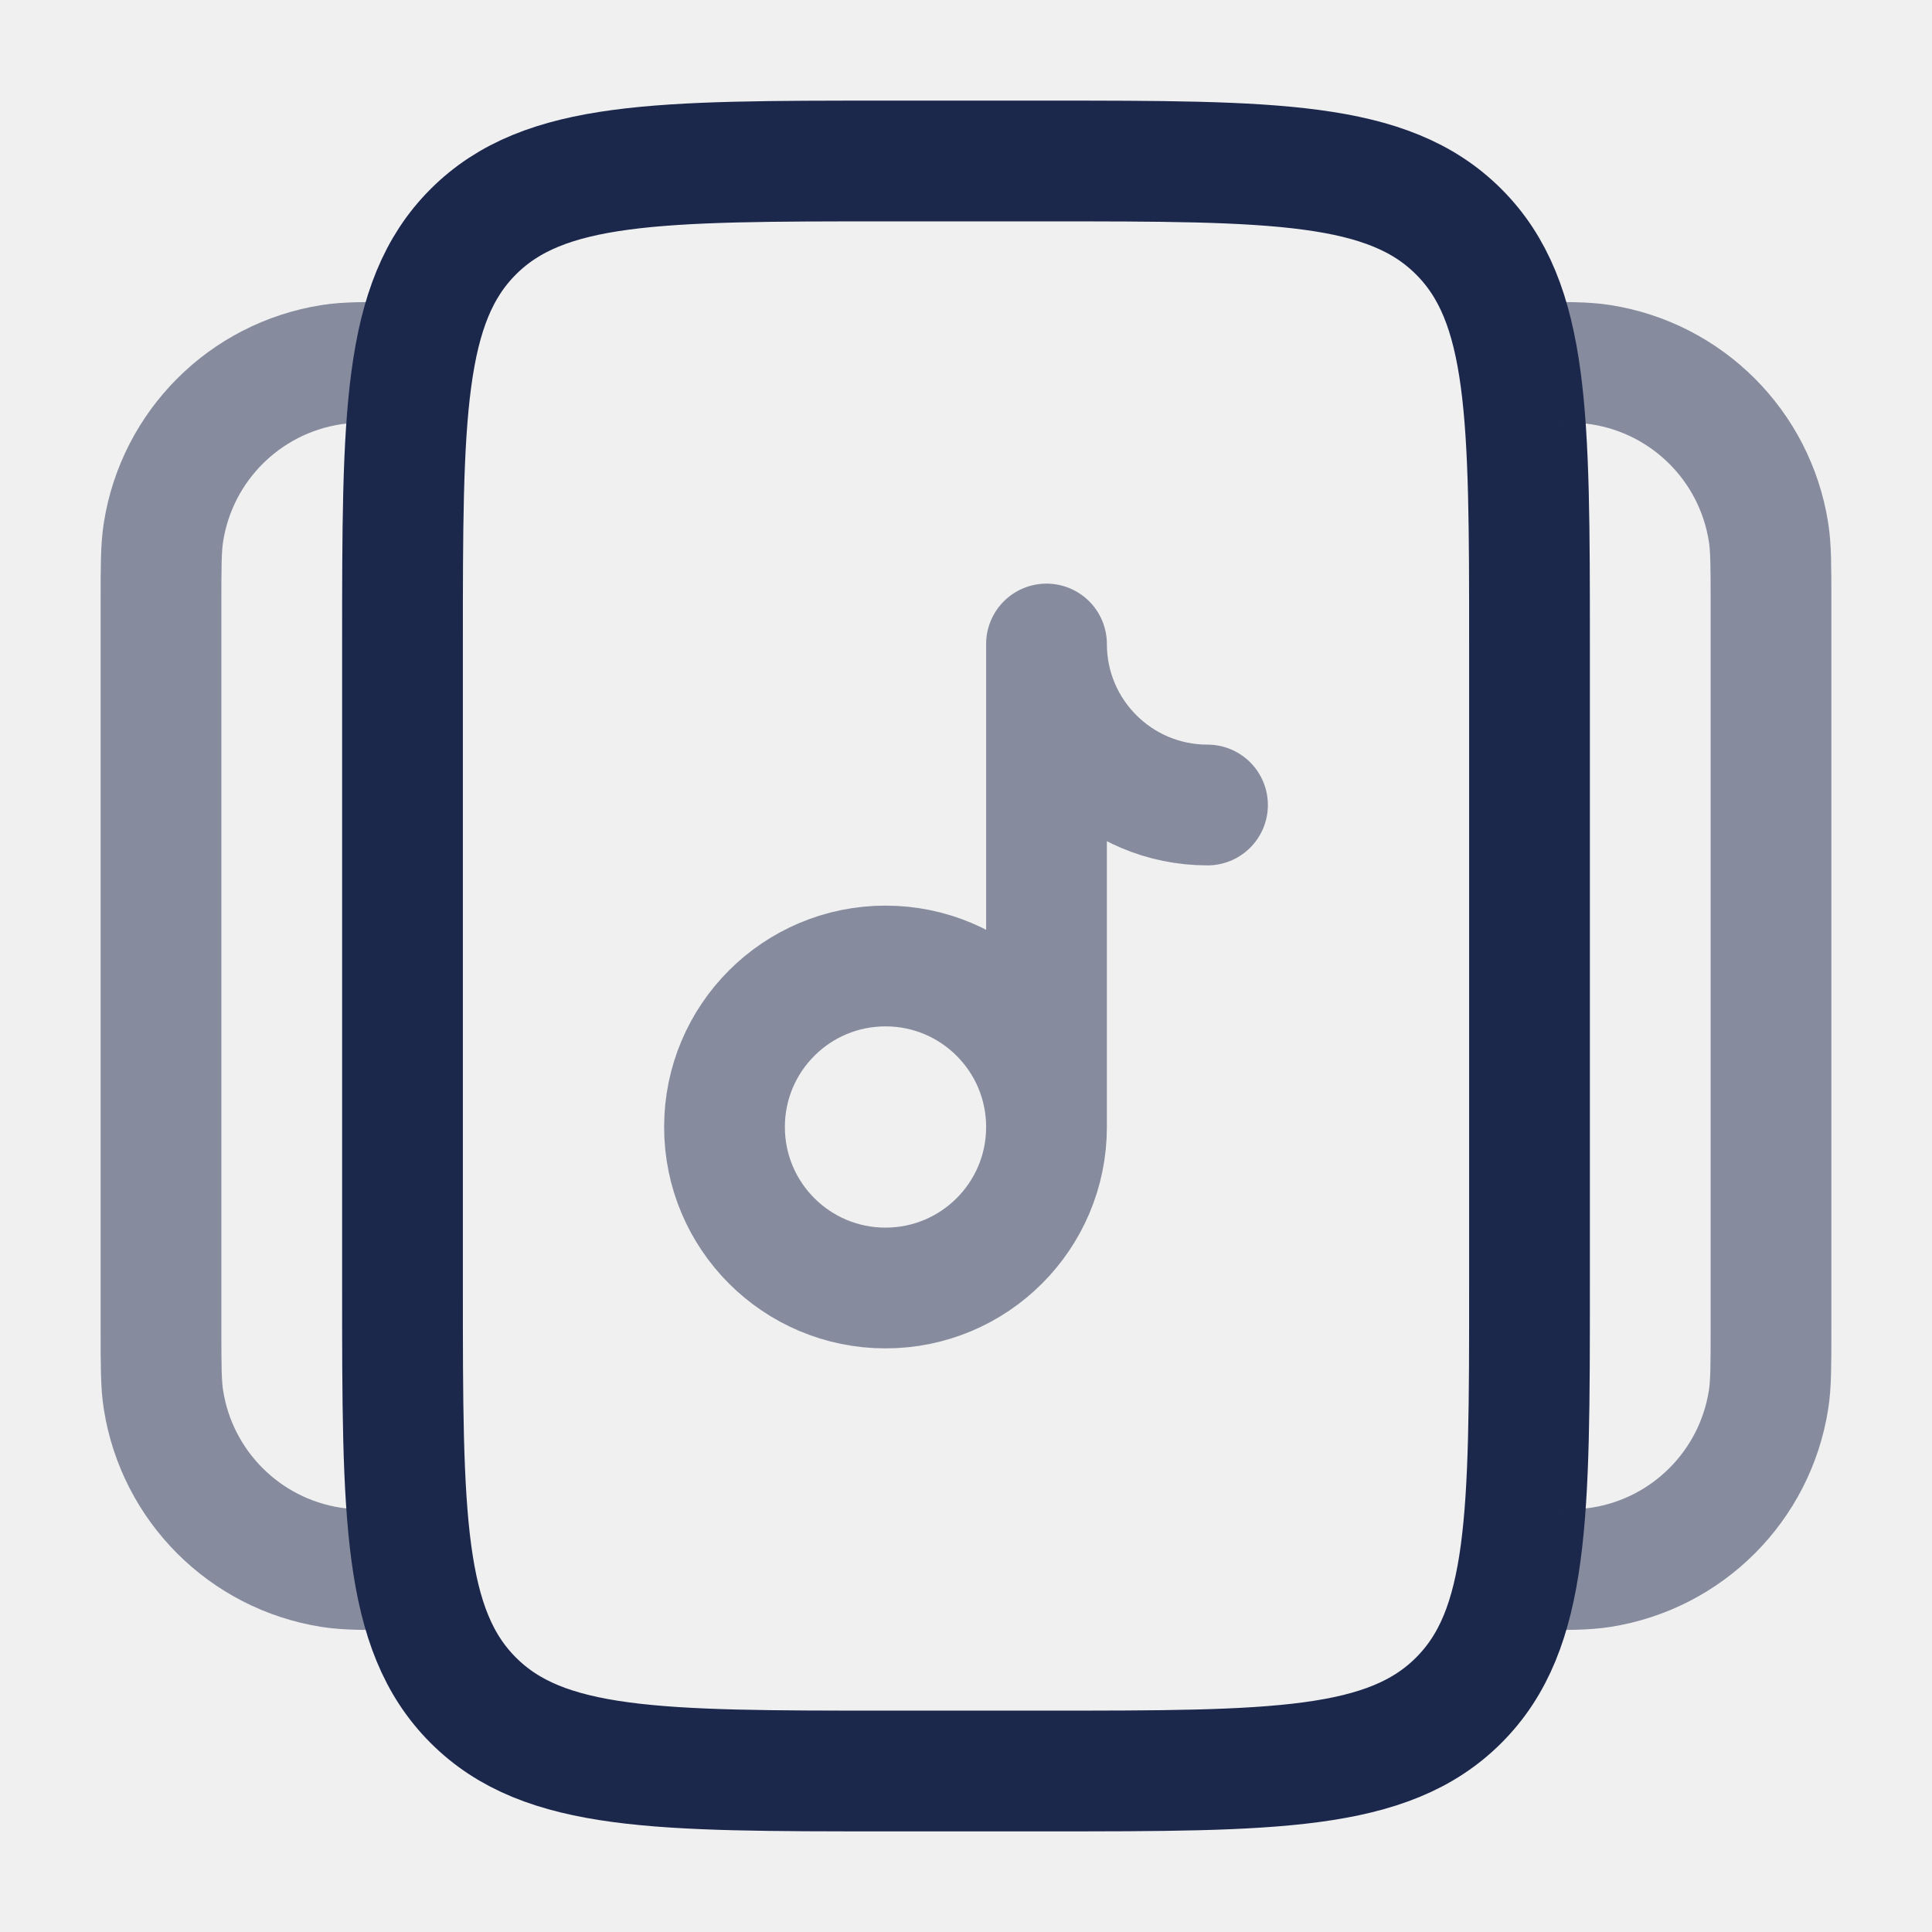
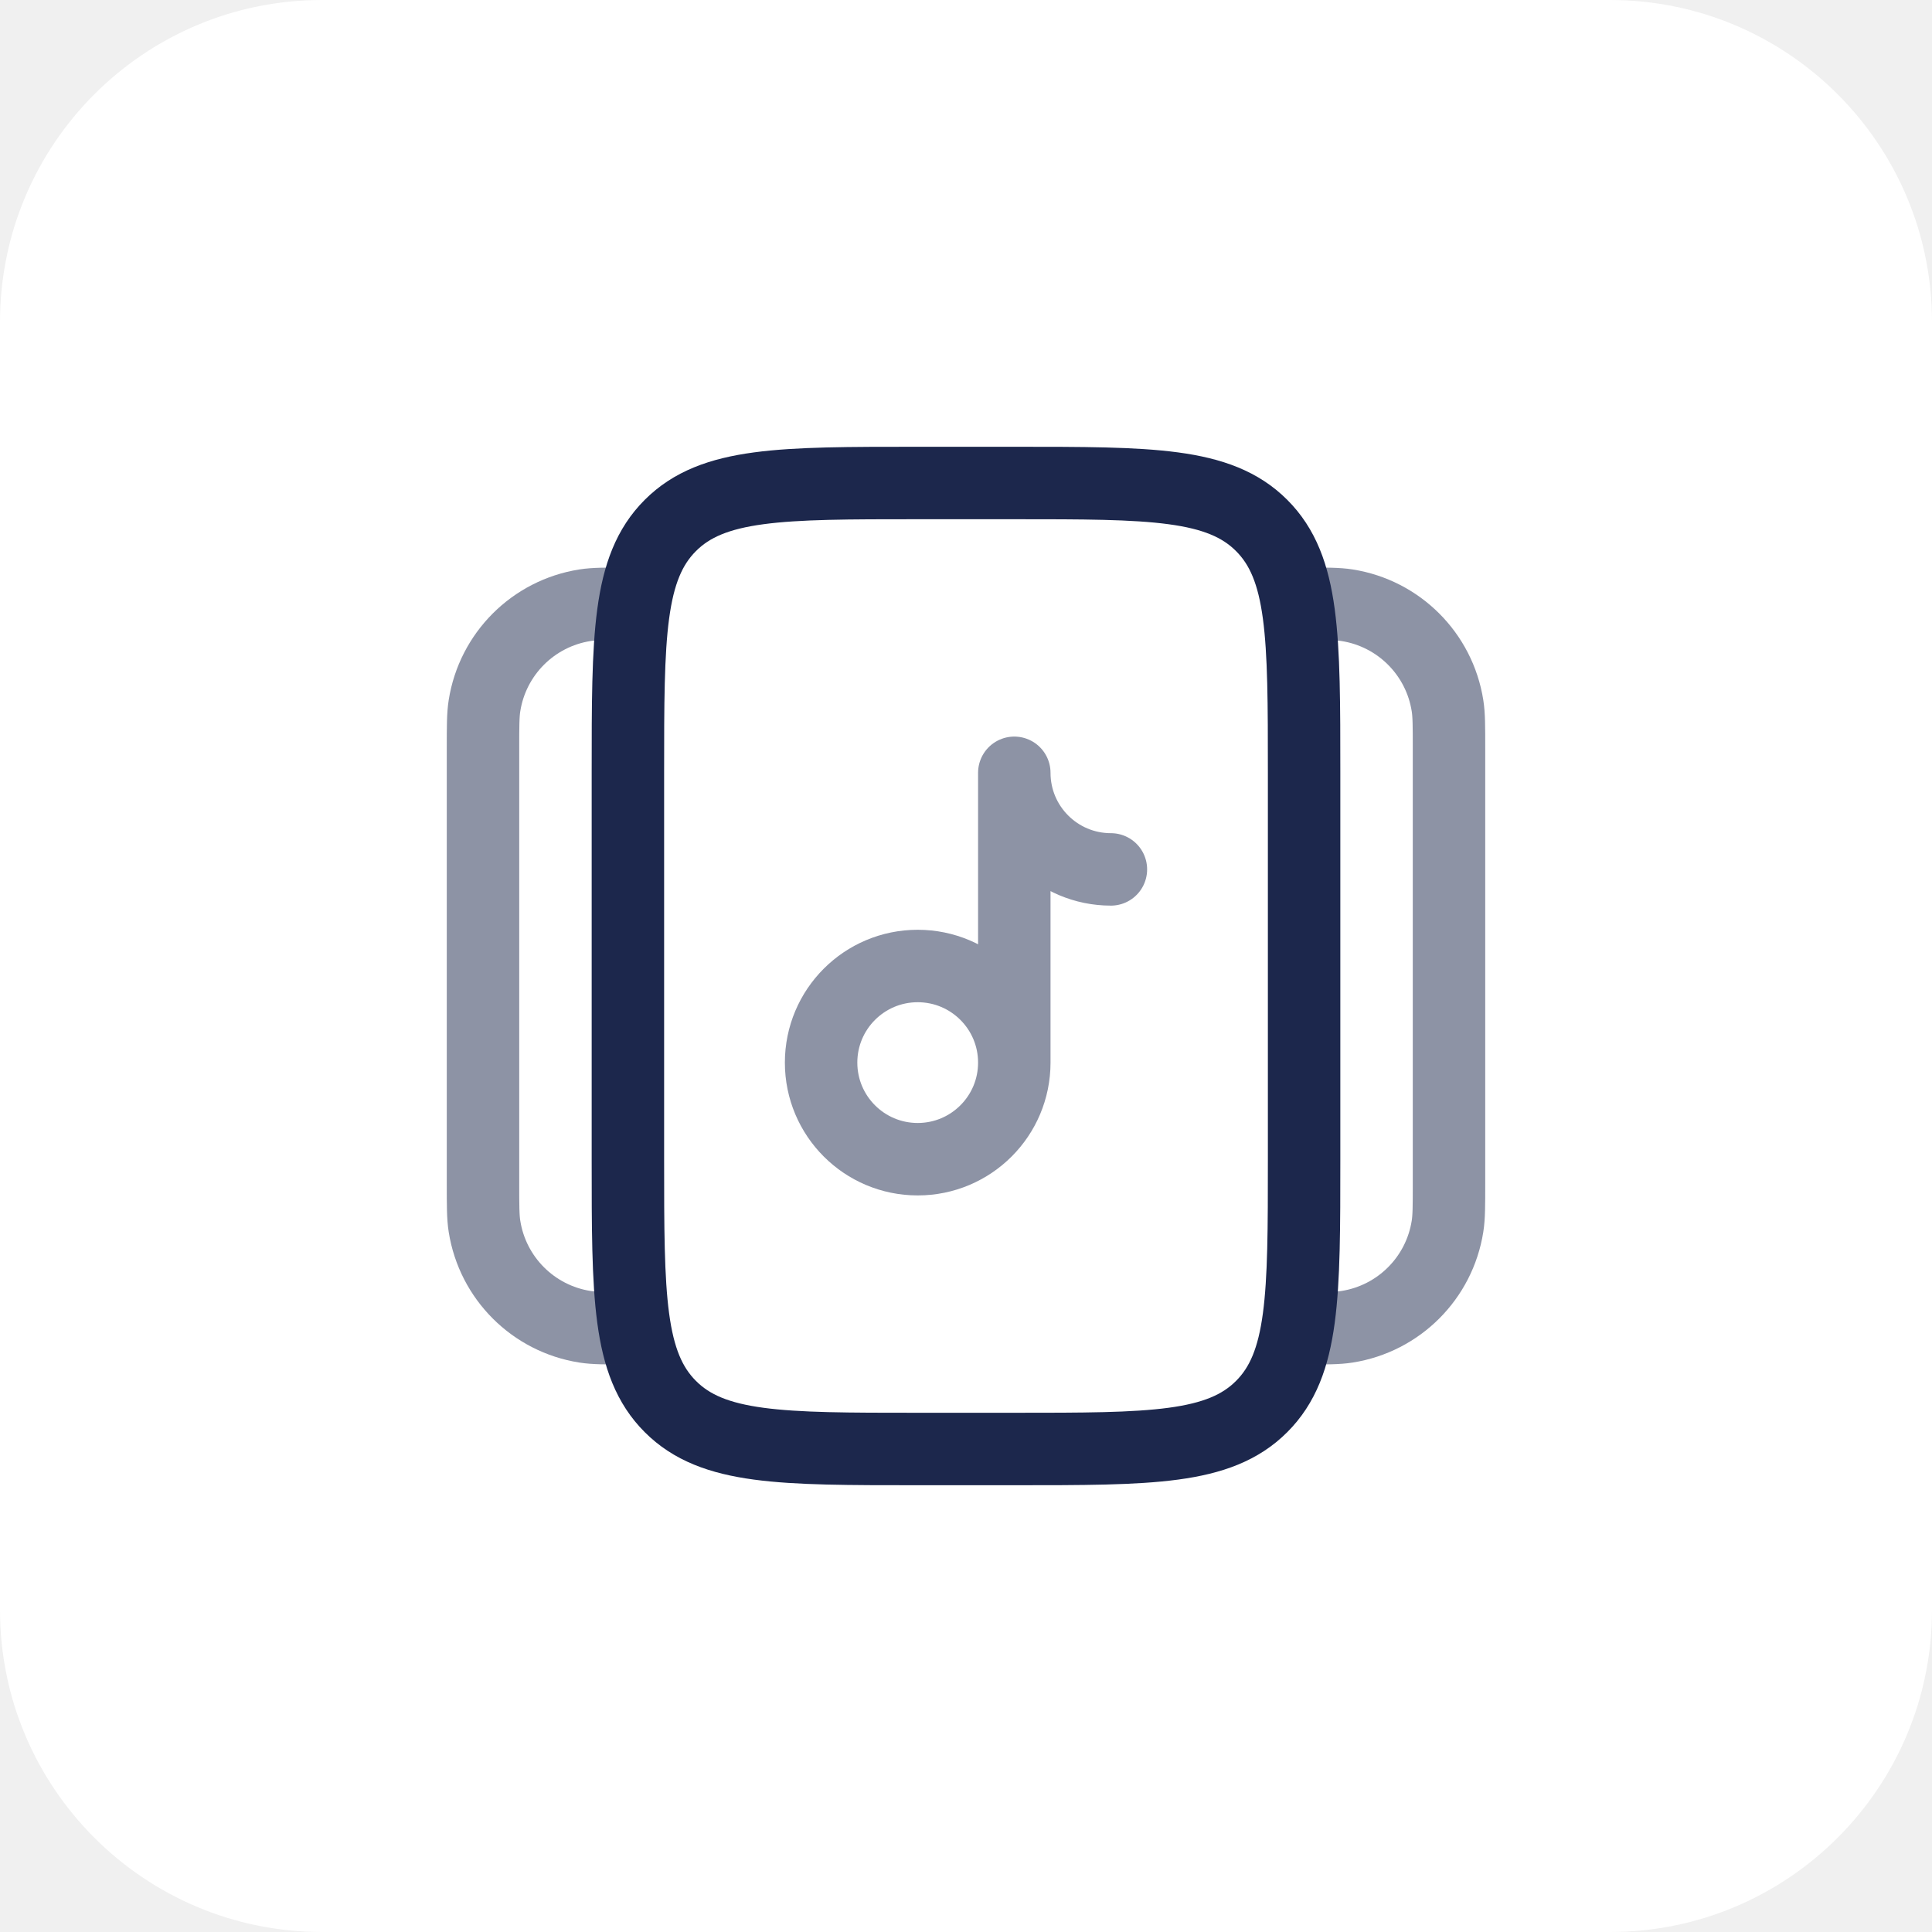
<svg xmlns="http://www.w3.org/2000/svg" width="800px" height="800px" viewBox="0 0 24 24" fill="none">
-   <path d="M5 8C5 5.172 5 3.757 5.879 2.879C6.757 2 8.172 2 11 2H13C15.828 2 17.243 2 18.121 2.879C19 3.757 19 5.172 19 8V16C19 18.828 19 20.243 18.121 21.121C17.243 22 15.828 22 13 22H11C8.172 22 6.757 22 5.879 21.121C5 20.243 5 18.828 5 16V8Z" stroke="#1C274C" stroke-width="1.5" />
-   <path opacity="0.5" d="M19 19.5C19.465 19.5 19.697 19.5 19.891 19.469C20.961 19.3 21.8 18.461 21.969 17.391C22 17.197 22 16.965 22 16.5V7.5C22 7.035 22 6.803 21.969 6.609C21.8 5.539 20.961 4.7 19.891 4.531C19.697 4.5 19.465 4.5 19 4.5" stroke="#1C274C" stroke-width="1.5" />
-   <path opacity="0.5" d="M13 14C13 15.105 12.105 16 11 16C9.895 16 9 15.105 9 14C9 12.895 9.895 12 11 12C12.105 12 13 12.895 13 14ZM13 14V8C13 9.105 13.895 10 15 10" stroke="#1C274C" stroke-width="1.5" stroke-linecap="round" stroke-linejoin="round" />
-   <path opacity="0.5" d="M5 19.5C4.535 19.5 4.303 19.5 4.109 19.469C3.039 19.3 2.2 18.461 2.031 17.391C2 17.197 2 16.965 2 16.5V7.5C2 7.035 2 6.803 2.031 6.609C2.2 5.539 3.039 4.7 4.109 4.531C4.303 4.5 4.535 4.5 5 4.5" stroke="#1C274C" stroke-width="1.5" />
+   <rect width="24" height="24" rx="4" fill="#FFFFFF" />
+   <g transform="translate(4.8 4.8) scale(0.6)">
+     <path d="M5 8C5 5.172 5 3.757 5.879 2.879C6.757 2 8.172 2 11 2H13C15.828 2 17.243 2 18.121 2.879C19 3.757 19 5.172 19 8V16C19 18.828 19 20.243 18.121 21.121C17.243 22 15.828 22 13 22H11C8.172 22 6.757 22 5.879 21.121C5 20.243 5 18.828 5 16V8Z" stroke="#1C274C" stroke-width="1.5" />
+     <path opacity="0.5" d="M19 19.5C19.465 19.5 19.697 19.5 19.891 19.469C20.961 19.3 21.8 18.461 21.969 17.391C22 17.197 22 16.965 22 16.5V7.5C22 7.035 22 6.803 21.969 6.609C21.8 5.539 20.961 4.7 19.891 4.531C19.697 4.5 19.465 4.5 19 4.5" stroke="#1C274C" stroke-width="1.5" />
+     <path opacity="0.5" d="M13 14C13 15.105 12.105 16 11 16C9.895 16 9 15.105 9 14C9 12.895 9.895 12 11 12C12.105 12 13 12.895 13 14ZM13 14V8C13 9.105 13.895 10 15 10" stroke="#1C274C" stroke-width="1.5" stroke-linecap="round" stroke-linejoin="round" />
+     <path opacity="0.5" d="M5 19.5C4.535 19.5 4.303 19.5 4.109 19.469C3.039 19.3 2.2 18.461 2.031 17.391C2 17.197 2 16.965 2 16.5V7.5C2 7.035 2 6.803 2.031 6.609C2.2 5.539 3.039 4.7 4.109 4.531C4.303 4.5 4.535 4.5 5 4.5" stroke="#1C274C" stroke-width="1.5" />
+   </g>
</svg>
